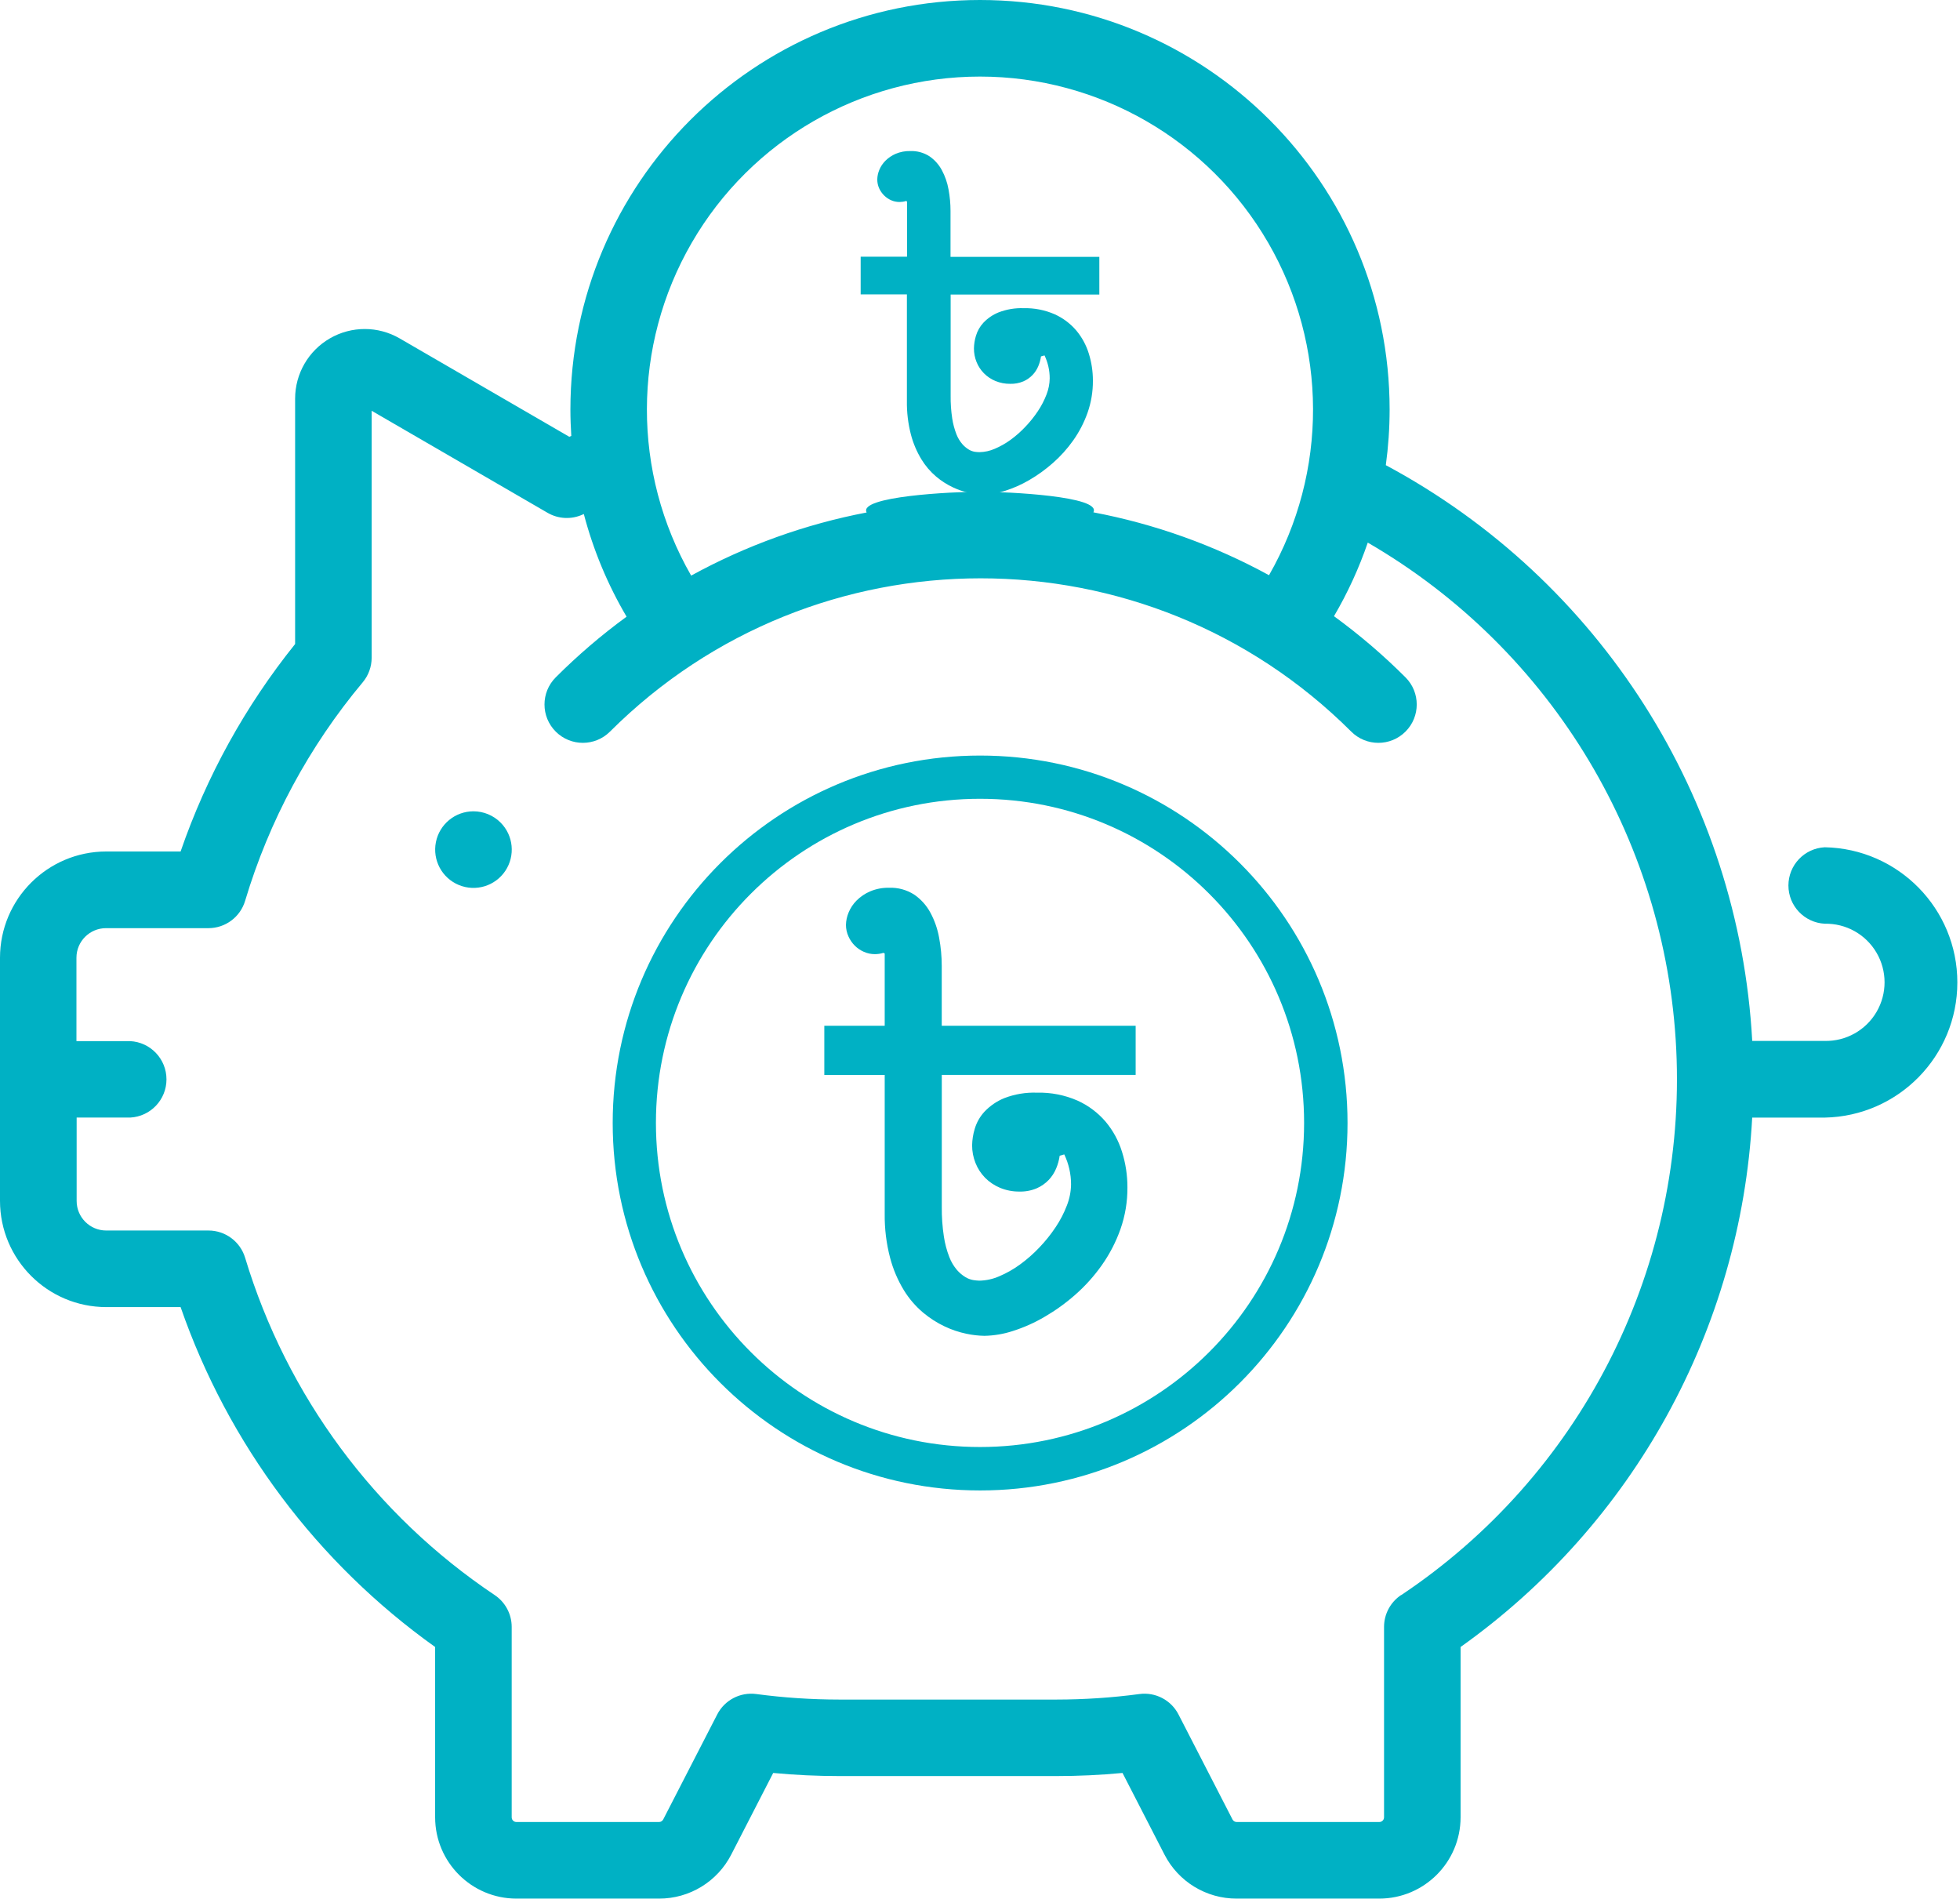
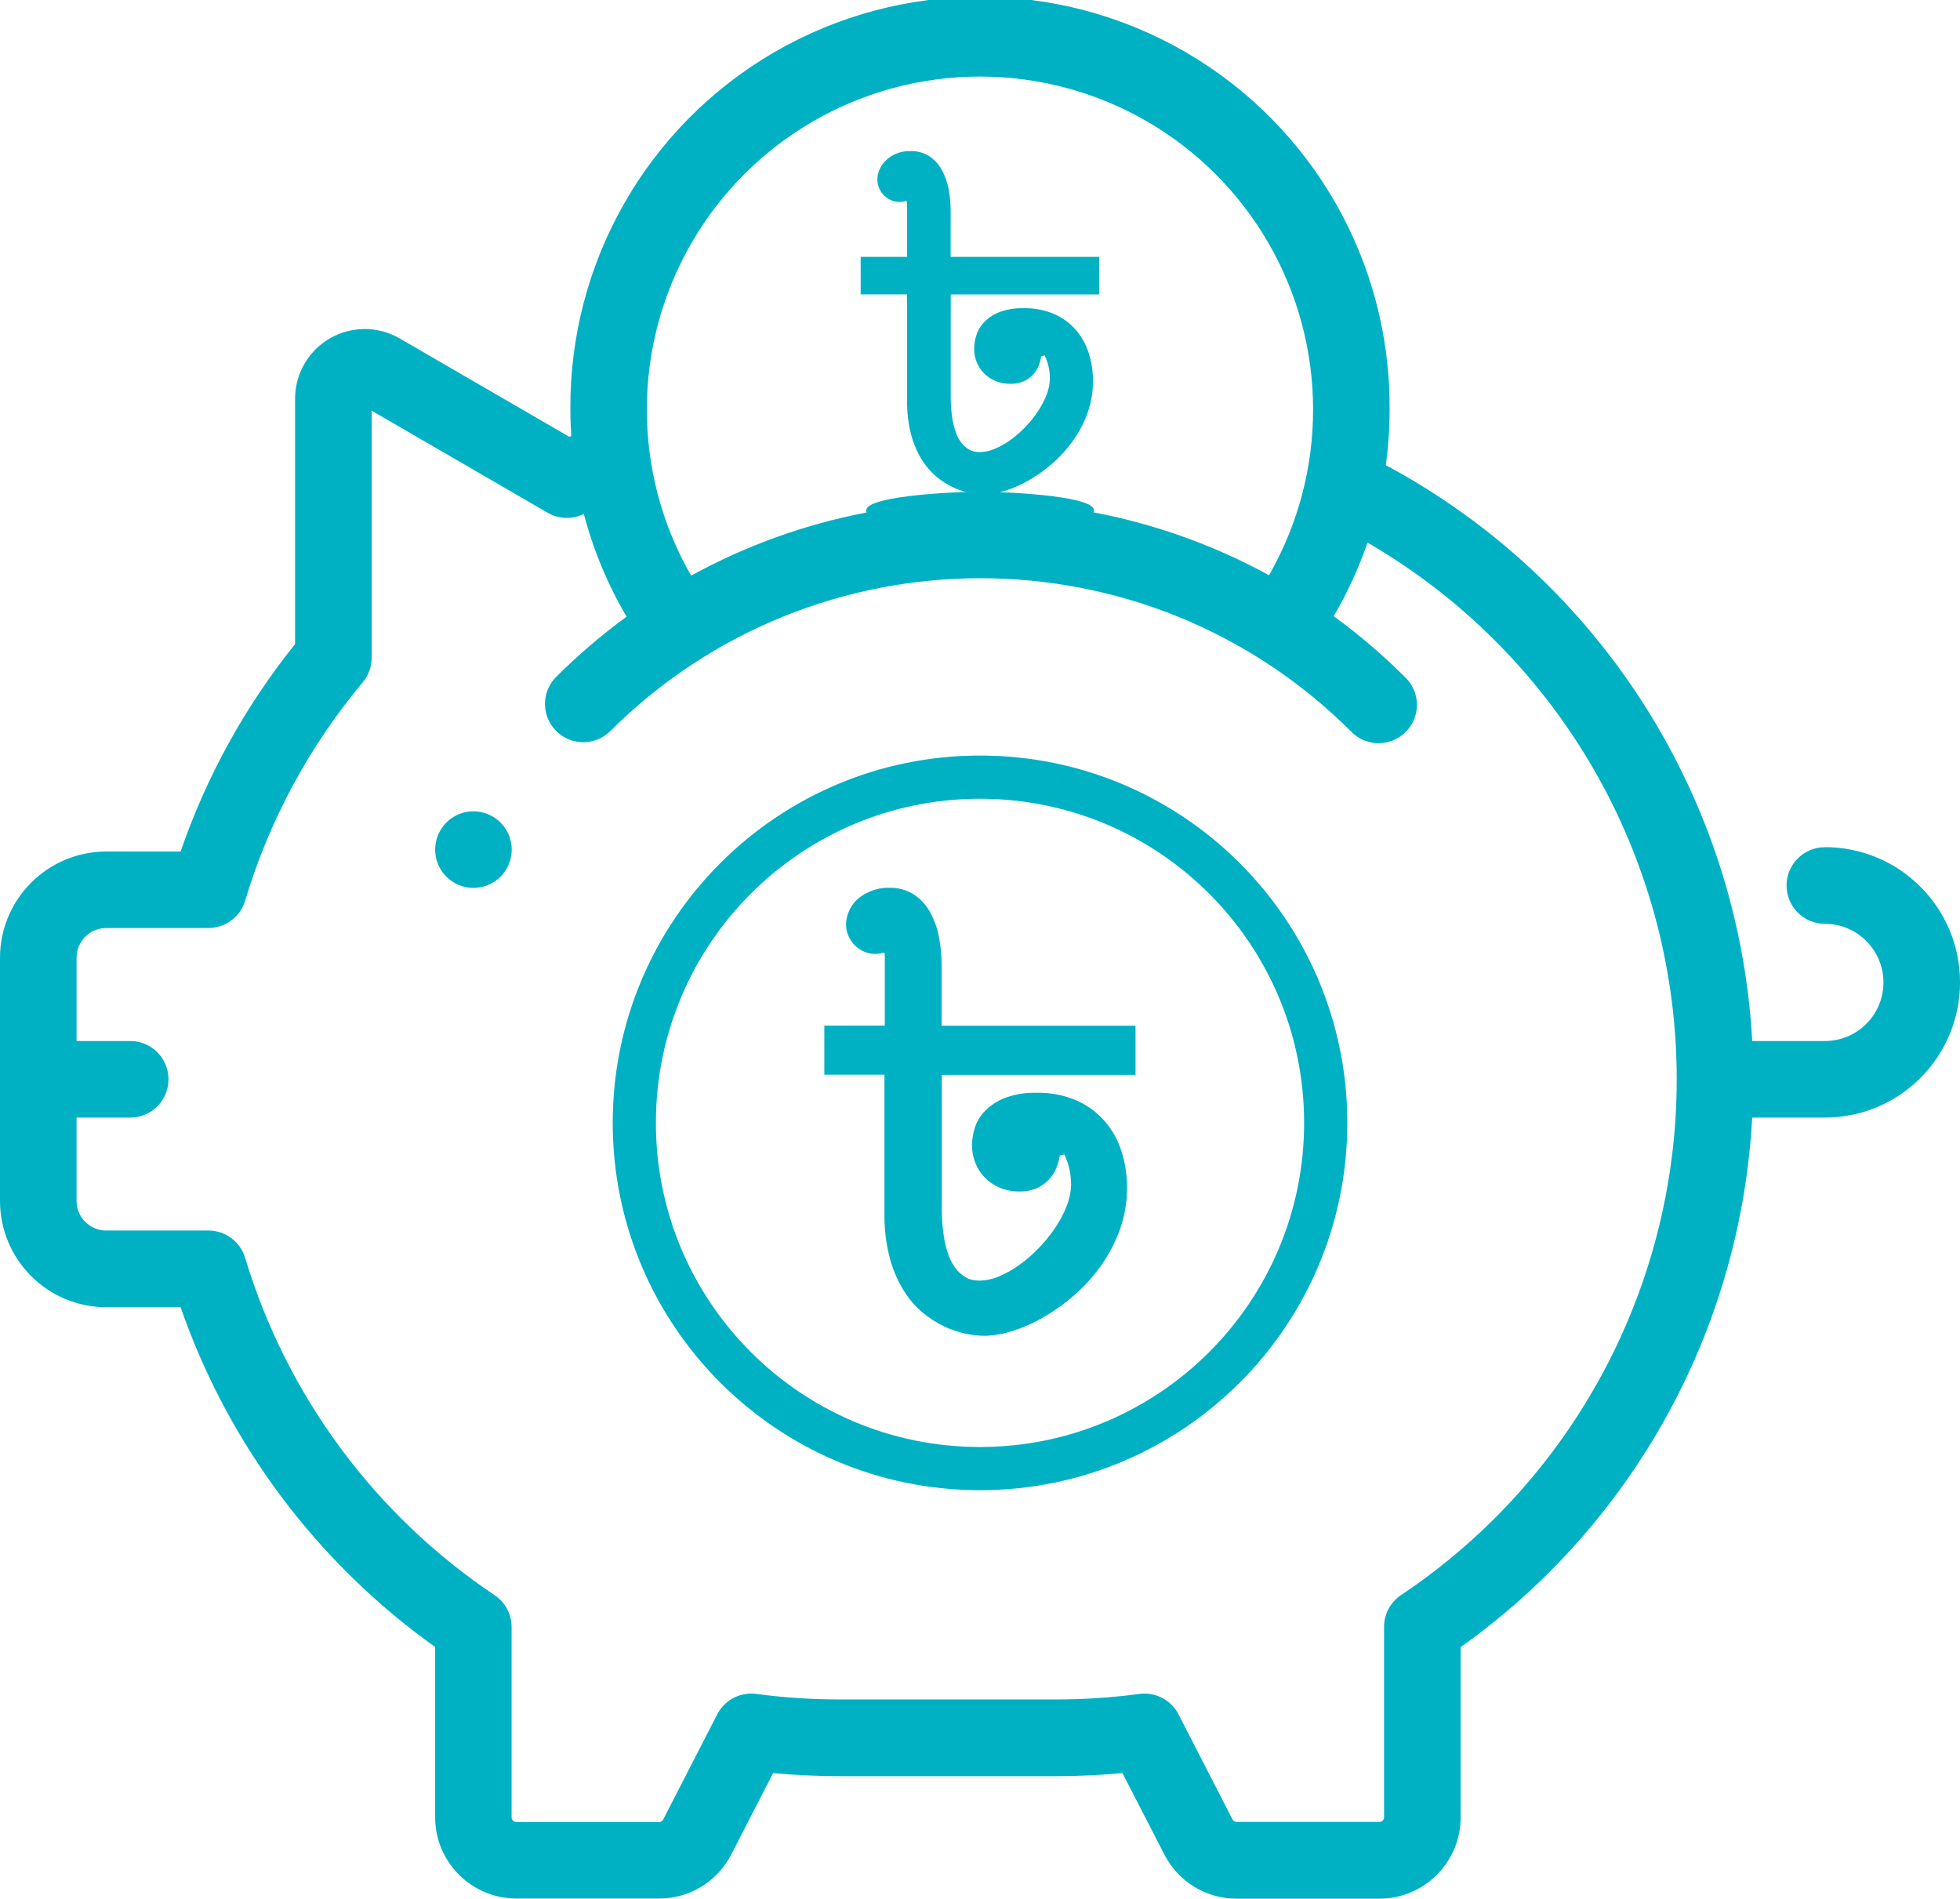
- <svg xmlns="http://www.w3.org/2000/svg" width="79.485" height="76.988" viewBox="0 0 79.485 76.988">
-   <g id="Group_67090" data-name="Group 67090" transform="translate(0)">
-     <g id="Group_67086" data-name="Group 67086" transform="translate(0 0)">
-       <g id="XMLID_1083_" transform="translate(0 0)">
-         <g id="XMLID_169_" transform="translate(0 0)">
-           <path id="XMLID_191_" d="M74,42.4a1.552,1.552,0,0,0,0,3.1,2.377,2.377,0,1,1,0,4.753H71.059A28.242,28.242,0,0,0,56.2,26.906a16.83,16.83,0,0,0,.154-2.252,16.611,16.611,0,1,0-33.222,0c0,.357.014.713.036,1.066l-.083.034-6.876-3.988a2.824,2.824,0,0,0-4.241,2.443v9.95a28.009,28.009,0,0,0-4.644,8.412H4.308A4.313,4.313,0,0,0,0,46.88v9.858a4.313,4.313,0,0,0,4.308,4.308H7.324A28.363,28.363,0,0,0,17.646,74.829v6.908a3.3,3.3,0,0,0,3.295,3.295h5.785a3.282,3.282,0,0,0,2.93-1.788l1.7-3.307c.891.084,1.787.126,2.675.126h8.816c.888,0,1.784-.042,2.675-.126l1.7,3.307a3.282,3.282,0,0,0,2.93,1.788h5.785a3.3,3.3,0,0,0,3.295-3.295V74.829A28.22,28.22,0,0,0,71.058,53.362H74A5.482,5.482,0,0,0,74,42.4ZM39.743,11.148a13.508,13.508,0,0,1,11.72,20.22,24.274,24.274,0,0,0-7.123-2.55c.352-.652-3.47-.836-4.6-.836s-4.948.189-4.594.842a24.266,24.266,0,0,0-7.117,2.56A13.508,13.508,0,0,1,39.743,11.148ZM56.817,72.724a1.553,1.553,0,0,0-.689,1.29v7.722a.19.19,0,0,1-.19.19H50.153a.189.189,0,0,1-.169-.1l-2.191-4.26a1.551,1.551,0,0,0-1.586-.829,25.526,25.526,0,0,1-3.36.224H34.031a25.527,25.527,0,0,1-3.36-.224,1.55,1.55,0,0,0-1.586.829l-2.191,4.26a.189.189,0,0,1-.169.1H20.941a.19.19,0,0,1-.19-.19V74.014a1.553,1.553,0,0,0-.689-1.29A25.233,25.233,0,0,1,9.941,59.047a1.552,1.552,0,0,0-1.487-1.106H4.308a1.2,1.2,0,0,1-1.2-1.2V53.361H5.278a1.552,1.552,0,0,0,0-3.1H3.1V46.88a1.2,1.2,0,0,1,1.2-1.2H8.454A1.552,1.552,0,0,0,9.941,44.57a24.952,24.952,0,0,1,4.771-8.862,1.552,1.552,0,0,0,.36-.994V24.7l7.135,4.138a1.553,1.553,0,0,0,1.422.07l.047-.021A16.423,16.423,0,0,0,25.41,33.05a24.43,24.43,0,0,0-2.873,2.46,1.553,1.553,0,1,0,2.2,2.2,21.28,21.28,0,0,1,30.061,0,1.552,1.552,0,1,0,2.2-2.2,24.435,24.435,0,0,0-2.9-2.48,16.445,16.445,0,0,0,1.37-2.984,25.154,25.154,0,0,1,1.359,42.677Z" transform="translate(0 -8.043)" fill="#00b1c4" />
-           <path id="XMLID_733_" d="M115.222,219.96a1.553,1.553,0,1,0,1.1.455A1.555,1.555,0,0,0,115.222,219.96Z" transform="translate(-96.023 -187.061)" fill="#00b1c4" />
-         </g>
+ <svg xmlns="http://www.w3.org/2000/svg" id="Group_67090" data-name="Group 67090" width="78.272" height="75.813" viewBox="0 0 78.272 75.813">
+   <g id="Group_67086" data-name="Group 67086" transform="translate(0 0)">
+     <g id="XMLID_1083_" transform="translate(0 0)">
+       <g id="XMLID_169_" transform="translate(0)">
+         <path id="XMLID_191_" d="M72.874,41.874a1.529,1.529,0,0,0,0,3.058,2.34,2.34,0,0,1,0,4.681h-2.9A27.811,27.811,0,0,0,55.342,26.618a16.573,16.573,0,0,0,.151-2.217,16.358,16.358,0,1,0-32.715,0c0,.352.014.7.036,1.05l-.082.033-6.771-3.927a2.781,2.781,0,0,0-4.177,2.406v9.8a27.582,27.582,0,0,0-4.573,8.283H4.242A4.247,4.247,0,0,0,0,46.287V56a4.247,4.247,0,0,0,4.242,4.242h2.97A27.931,27.931,0,0,0,17.377,73.81v6.8a3.248,3.248,0,0,0,3.245,3.244h5.7A3.232,3.232,0,0,0,29.2,82.1l1.675-3.256c.878.083,1.76.124,2.634.124h8.681c.874,0,1.757-.042,2.634-.124L46.5,82.1a3.232,3.232,0,0,0,2.885,1.76h5.7a3.248,3.248,0,0,0,3.245-3.244v-6.8A27.789,27.789,0,0,0,69.973,52.67h2.9a5.4,5.4,0,0,0,0-10.8ZM39.136,11.1A13.3,13.3,0,0,1,50.678,31.012,23.9,23.9,0,0,0,43.663,28.5c.347-.642-3.417-.823-4.527-.823s-4.873.186-4.523.829A23.9,23.9,0,0,0,27.6,31.028,13.3,13.3,0,0,1,39.136,11.1ZM55.95,71.737a1.529,1.529,0,0,0-.678,1.271v7.6a.187.187,0,0,1-.187.187h-5.7a.186.186,0,0,1-.166-.1L47.064,76.5a1.528,1.528,0,0,0-1.561-.816,25.137,25.137,0,0,1-3.309.22H33.512a25.137,25.137,0,0,1-3.309-.22,1.526,1.526,0,0,0-1.561.816L26.484,80.7a.186.186,0,0,1-.166.1h-5.7a.187.187,0,0,1-.187-.187v-7.6a1.529,1.529,0,0,0-.678-1.271A24.848,24.848,0,0,1,9.789,58.269,1.529,1.529,0,0,0,8.325,57.18H4.242a1.186,1.186,0,0,1-1.185-1.185V52.67H5.2a1.529,1.529,0,0,0,0-3.058H3.058V46.287A1.186,1.186,0,0,1,4.242,45.1H8.325a1.529,1.529,0,0,0,1.464-1.089,24.571,24.571,0,0,1,4.7-8.727,1.529,1.529,0,0,0,.355-.979V24.443l7.026,4.075a1.529,1.529,0,0,0,1.4.069l.046-.02a16.172,16.172,0,0,0,1.707,4.1,24.057,24.057,0,0,0-2.83,2.423,1.529,1.529,0,0,0,2.162,2.162,20.956,20.956,0,0,1,29.6,0,1.529,1.529,0,1,0,2.162-2.162,24.062,24.062,0,0,0-2.857-2.442,16.193,16.193,0,0,0,1.35-2.938A24.77,24.77,0,0,1,55.95,71.737Z" transform="translate(0 -8.043)" fill="#00b1c4" />
+         <path id="XMLID_733_" d="M115.2,219.96a1.529,1.529,0,1,0,1.081.448A1.531,1.531,0,0,0,115.2,219.96Z" transform="translate(-96.293 -187.563)" fill="#00b1c4" />
      </g>
-       <path id="_" data-name="৳" d="M6.87-19.935a1.608,1.608,0,0,0,.618-.136,3.214,3.214,0,0,0,.641-.363,4.365,4.365,0,0,0,.6-.529,4.6,4.6,0,0,0,.509-.635,3.369,3.369,0,0,0,.35-.675,1.859,1.859,0,0,0,.129-.655,2.163,2.163,0,0,0-.21-.93l-.143.041a1.6,1.6,0,0,1-.109.394,1.176,1.176,0,0,1-.231.356,1.163,1.163,0,0,1-.373.261,1.288,1.288,0,0,1-.536.1,1.53,1.53,0,0,1-.6-.115,1.425,1.425,0,0,1-.465-.312,1.384,1.384,0,0,1-.3-.458,1.467,1.467,0,0,1-.105-.553,1.877,1.877,0,0,1,.081-.509,1.343,1.343,0,0,1,.305-.533,1.758,1.758,0,0,1,.614-.417,2.571,2.571,0,0,1,1.015-.17,2.957,2.957,0,0,1,1.262.248,2.511,2.511,0,0,1,.872.655,2.689,2.689,0,0,1,.509.937,3.648,3.648,0,0,1,.166,1.1,3.832,3.832,0,0,1-.217,1.3,4.612,4.612,0,0,1-.58,1.12,5.261,5.261,0,0,1-.828.92,6,6,0,0,1-.96.692,4.836,4.836,0,0,1-.977.434,3,3,0,0,1-.882.149,2.91,2.91,0,0,1-.56-.064,3.017,3.017,0,0,1-.669-.224,3.117,3.117,0,0,1-.679-.434,2.883,2.883,0,0,1-.6-.7,3.787,3.787,0,0,1-.428-1.008,5.14,5.14,0,0,1-.163-1.368v-4.317H2.051v-1.527h1.88V-30.1l-.041-.02a.756.756,0,0,1-.132.031.94.94,0,0,1-.132.01.838.838,0,0,1-.339-.071A.921.921,0,0,1,3-30.347a.959.959,0,0,1-.2-.288.86.86,0,0,1-.075-.356,1.042,1.042,0,0,1,.081-.387,1.133,1.133,0,0,1,.248-.373,1.341,1.341,0,0,1,.417-.282,1.44,1.44,0,0,1,.591-.112,1.35,1.35,0,0,1,.781.214,1.6,1.6,0,0,1,.5.56,2.61,2.61,0,0,1,.271.781,4.741,4.741,0,0,1,.081.876v1.86H11.73v1.527H5.7v4.1a5.69,5.69,0,0,0,.064.926,2.992,2.992,0,0,0,.17.638,1.376,1.376,0,0,0,.238.4,1.12,1.12,0,0,0,.261.221.7.7,0,0,0,.244.092A1.356,1.356,0,0,0,6.87-19.935Z" transform="translate(32.852 38.27)" fill="#00b1c4" />
    </g>
-     <g id="Group_67087" data-name="Group 67087" transform="translate(24.847 30.638)">
-       <path id="_2" data-name="৳" d="M8.338-16.214a2.1,2.1,0,0,0,.806-.177,4.193,4.193,0,0,0,.837-.474,5.694,5.694,0,0,0,.788-.691,6,6,0,0,0,.664-.828,4.4,4.4,0,0,0,.456-.881,2.426,2.426,0,0,0,.168-.855,2.822,2.822,0,0,0-.275-1.213l-.186.053a2.087,2.087,0,0,1-.142.514,1.534,1.534,0,0,1-.3.465,1.517,1.517,0,0,1-.487.341,1.681,1.681,0,0,1-.7.133,2,2,0,0,1-.788-.151,1.859,1.859,0,0,1-.607-.407,1.806,1.806,0,0,1-.39-.6,1.914,1.914,0,0,1-.137-.722,2.449,2.449,0,0,1,.106-.664,1.752,1.752,0,0,1,.4-.7,2.294,2.294,0,0,1,.8-.545,3.354,3.354,0,0,1,1.324-.221,3.858,3.858,0,0,1,1.647.323,3.276,3.276,0,0,1,1.138.855,3.509,3.509,0,0,1,.664,1.222A4.759,4.759,0,0,1,14.343-20a5,5,0,0,1-.283,1.7,6.018,6.018,0,0,1-.757,1.461,6.864,6.864,0,0,1-1.08,1.2,7.834,7.834,0,0,1-1.253.9,6.309,6.309,0,0,1-1.275.567,3.918,3.918,0,0,1-1.151.195,3.8,3.8,0,0,1-.731-.084,3.936,3.936,0,0,1-.872-.292,4.067,4.067,0,0,1-.886-.567,3.762,3.762,0,0,1-.779-.908,4.942,4.942,0,0,1-.558-1.315A6.707,6.707,0,0,1,4.5-18.924v-5.632H2.051v-1.993H4.5V-29.48l-.053-.027a.987.987,0,0,1-.173.04,1.227,1.227,0,0,1-.173.013,1.093,1.093,0,0,1-.443-.093,1.2,1.2,0,0,1-.372-.252,1.251,1.251,0,0,1-.257-.376,1.122,1.122,0,0,1-.1-.465,1.36,1.36,0,0,1,.106-.5,1.478,1.478,0,0,1,.323-.487A1.749,1.749,0,0,1,3.91-32a1.879,1.879,0,0,1,.77-.146,1.762,1.762,0,0,1,1.018.279,2.087,2.087,0,0,1,.655.731,3.405,3.405,0,0,1,.354,1.018,6.186,6.186,0,0,1,.106,1.142v2.426h7.864v1.993H6.815v5.349A7.423,7.423,0,0,0,6.9-18a3.9,3.9,0,0,0,.221.832,1.8,1.8,0,0,0,.31.522,1.461,1.461,0,0,0,.341.288.906.906,0,0,0,.319.12A1.769,1.769,0,0,0,8.338-16.214Z" transform="translate(6.531 37.507)" fill="#00b1c4" />
-       <path id="Path_21273" data-name="Path 21273" d="M29.9,2a14.9,14.9,0,1,0,14.9,14.9A14.9,14.9,0,0,0,29.9,2Zm0,28.039A13.143,13.143,0,1,1,43.039,16.9,13.143,13.143,0,0,1,29.9,30.039Z" transform="translate(-15 -2)" fill="#00b1c4" />
-     </g>
+     <path id="_" data-name="৳" d="M6.8-20.122a1.583,1.583,0,0,0,.608-.134,3.165,3.165,0,0,0,.632-.358,4.3,4.3,0,0,0,.595-.521,4.531,4.531,0,0,0,.5-.625,3.318,3.318,0,0,0,.344-.665,1.831,1.831,0,0,0,.127-.645,2.13,2.13,0,0,0-.207-.916l-.14.04a1.575,1.575,0,0,1-.107.388,1.158,1.158,0,0,1-.227.351,1.145,1.145,0,0,1-.368.257,1.269,1.269,0,0,1-.528.1,1.506,1.506,0,0,1-.595-.114,1.4,1.4,0,0,1-.458-.307,1.363,1.363,0,0,1-.294-.451,1.445,1.445,0,0,1-.1-.545,1.848,1.848,0,0,1,.08-.5,1.322,1.322,0,0,1,.3-.525,1.731,1.731,0,0,1,.6-.411,2.531,2.531,0,0,1,1-.167,2.912,2.912,0,0,1,1.243.244,2.473,2.473,0,0,1,.859.645,2.648,2.648,0,0,1,.5.922,3.592,3.592,0,0,1,.164,1.083,3.774,3.774,0,0,1-.214,1.28,4.542,4.542,0,0,1-.571,1.1,5.181,5.181,0,0,1-.815.906,5.913,5.913,0,0,1-.946.682,4.762,4.762,0,0,1-.962.428,2.957,2.957,0,0,1-.869.147,2.866,2.866,0,0,1-.551-.063,2.971,2.971,0,0,1-.658-.221,3.07,3.07,0,0,1-.668-.428,2.839,2.839,0,0,1-.588-.685,3.73,3.73,0,0,1-.421-.993,5.062,5.062,0,0,1-.16-1.347v-4.251H2.051v-1.5H3.9v-2.212l-.04-.02a.745.745,0,0,1-.13.03.926.926,0,0,1-.13.01.825.825,0,0,1-.334-.07.907.907,0,0,1-.281-.19.944.944,0,0,1-.194-.284.847.847,0,0,1-.074-.351,1.026,1.026,0,0,1,.08-.381,1.115,1.115,0,0,1,.244-.368,1.32,1.32,0,0,1,.411-.277,1.418,1.418,0,0,1,.581-.11,1.33,1.33,0,0,1,.769.211,1.576,1.576,0,0,1,.495.551,2.57,2.57,0,0,1,.267.769,4.669,4.669,0,0,1,.08.862v1.831h5.935v1.5H5.647v4.037a5.6,5.6,0,0,0,.063.912,2.947,2.947,0,0,0,.167.628,1.355,1.355,0,0,0,.234.394,1.1,1.1,0,0,0,.257.217.684.684,0,0,0,.241.09A1.335,1.335,0,0,0,6.8-20.122Z" transform="translate(32.32 38.177)" fill="#00b1c4" />
+   </g>
+   <g id="Group_67087" data-name="Group 67087" transform="translate(24.468 30.17)">
+     <path id="_2" data-name="৳" d="M8.242-16.458a2.066,2.066,0,0,0,.794-.174A4.129,4.129,0,0,0,9.86-17.1a5.607,5.607,0,0,0,.776-.68,5.912,5.912,0,0,0,.654-.815,4.329,4.329,0,0,0,.449-.868,2.389,2.389,0,0,0,.166-.842,2.779,2.779,0,0,0-.27-1.195l-.183.052a2.055,2.055,0,0,1-.14.506,1.511,1.511,0,0,1-.3.458,1.494,1.494,0,0,1-.48.336,1.655,1.655,0,0,1-.689.131,1.965,1.965,0,0,1-.776-.148,1.83,1.83,0,0,1-.6-.4,1.778,1.778,0,0,1-.384-.589,1.885,1.885,0,0,1-.135-.711,2.412,2.412,0,0,1,.1-.654,1.725,1.725,0,0,1,.392-.685,2.259,2.259,0,0,1,.789-.536,3.3,3.3,0,0,1,1.3-.218,3.8,3.8,0,0,1,1.622.318,3.226,3.226,0,0,1,1.121.842,3.455,3.455,0,0,1,.654,1.2,4.687,4.687,0,0,1,.214,1.413,4.924,4.924,0,0,1-.279,1.67,5.926,5.926,0,0,1-.746,1.439,6.76,6.76,0,0,1-1.064,1.182,7.714,7.714,0,0,1-1.234.89,6.213,6.213,0,0,1-1.256.558,3.858,3.858,0,0,1-1.134.192,3.739,3.739,0,0,1-.719-.083,3.876,3.876,0,0,1-.859-.288,4,4,0,0,1-.872-.558,3.7,3.7,0,0,1-.767-.894,4.866,4.866,0,0,1-.549-1.3,6.6,6.6,0,0,1-.209-1.757v-5.546H2.051v-1.962H4.466v-2.887l-.052-.026a.972.972,0,0,1-.17.039,1.208,1.208,0,0,1-.17.013,1.077,1.077,0,0,1-.436-.092,1.184,1.184,0,0,1-.366-.249,1.232,1.232,0,0,1-.253-.371,1.1,1.1,0,0,1-.1-.458,1.339,1.339,0,0,1,.1-.5,1.455,1.455,0,0,1,.318-.48A1.723,1.723,0,0,1,3.882-32a1.85,1.85,0,0,1,.759-.144,1.735,1.735,0,0,1,1,.275,2.056,2.056,0,0,1,.645.719,3.353,3.353,0,0,1,.349,1,6.091,6.091,0,0,1,.1,1.125v2.389h7.744v1.962H6.742v5.267a7.31,7.31,0,0,0,.083,1.19,3.845,3.845,0,0,0,.218.82,1.768,1.768,0,0,0,.305.515,1.438,1.438,0,0,0,.336.283A.893.893,0,0,0,8-16.479,1.742,1.742,0,0,0,8.242-16.458Z" transform="translate(6.4 37.425)" fill="#00b1c4" />
+     <path id="Path_21273" data-name="Path 21273" d="M29.668,2A14.668,14.668,0,1,0,44.337,16.668,14.668,14.668,0,0,0,29.668,2Zm0,27.611A12.943,12.943,0,1,1,42.611,16.668,12.943,12.943,0,0,1,29.668,29.611Z" transform="translate(-15 -2)" fill="#00b1c4" />
  </g>
</svg>
